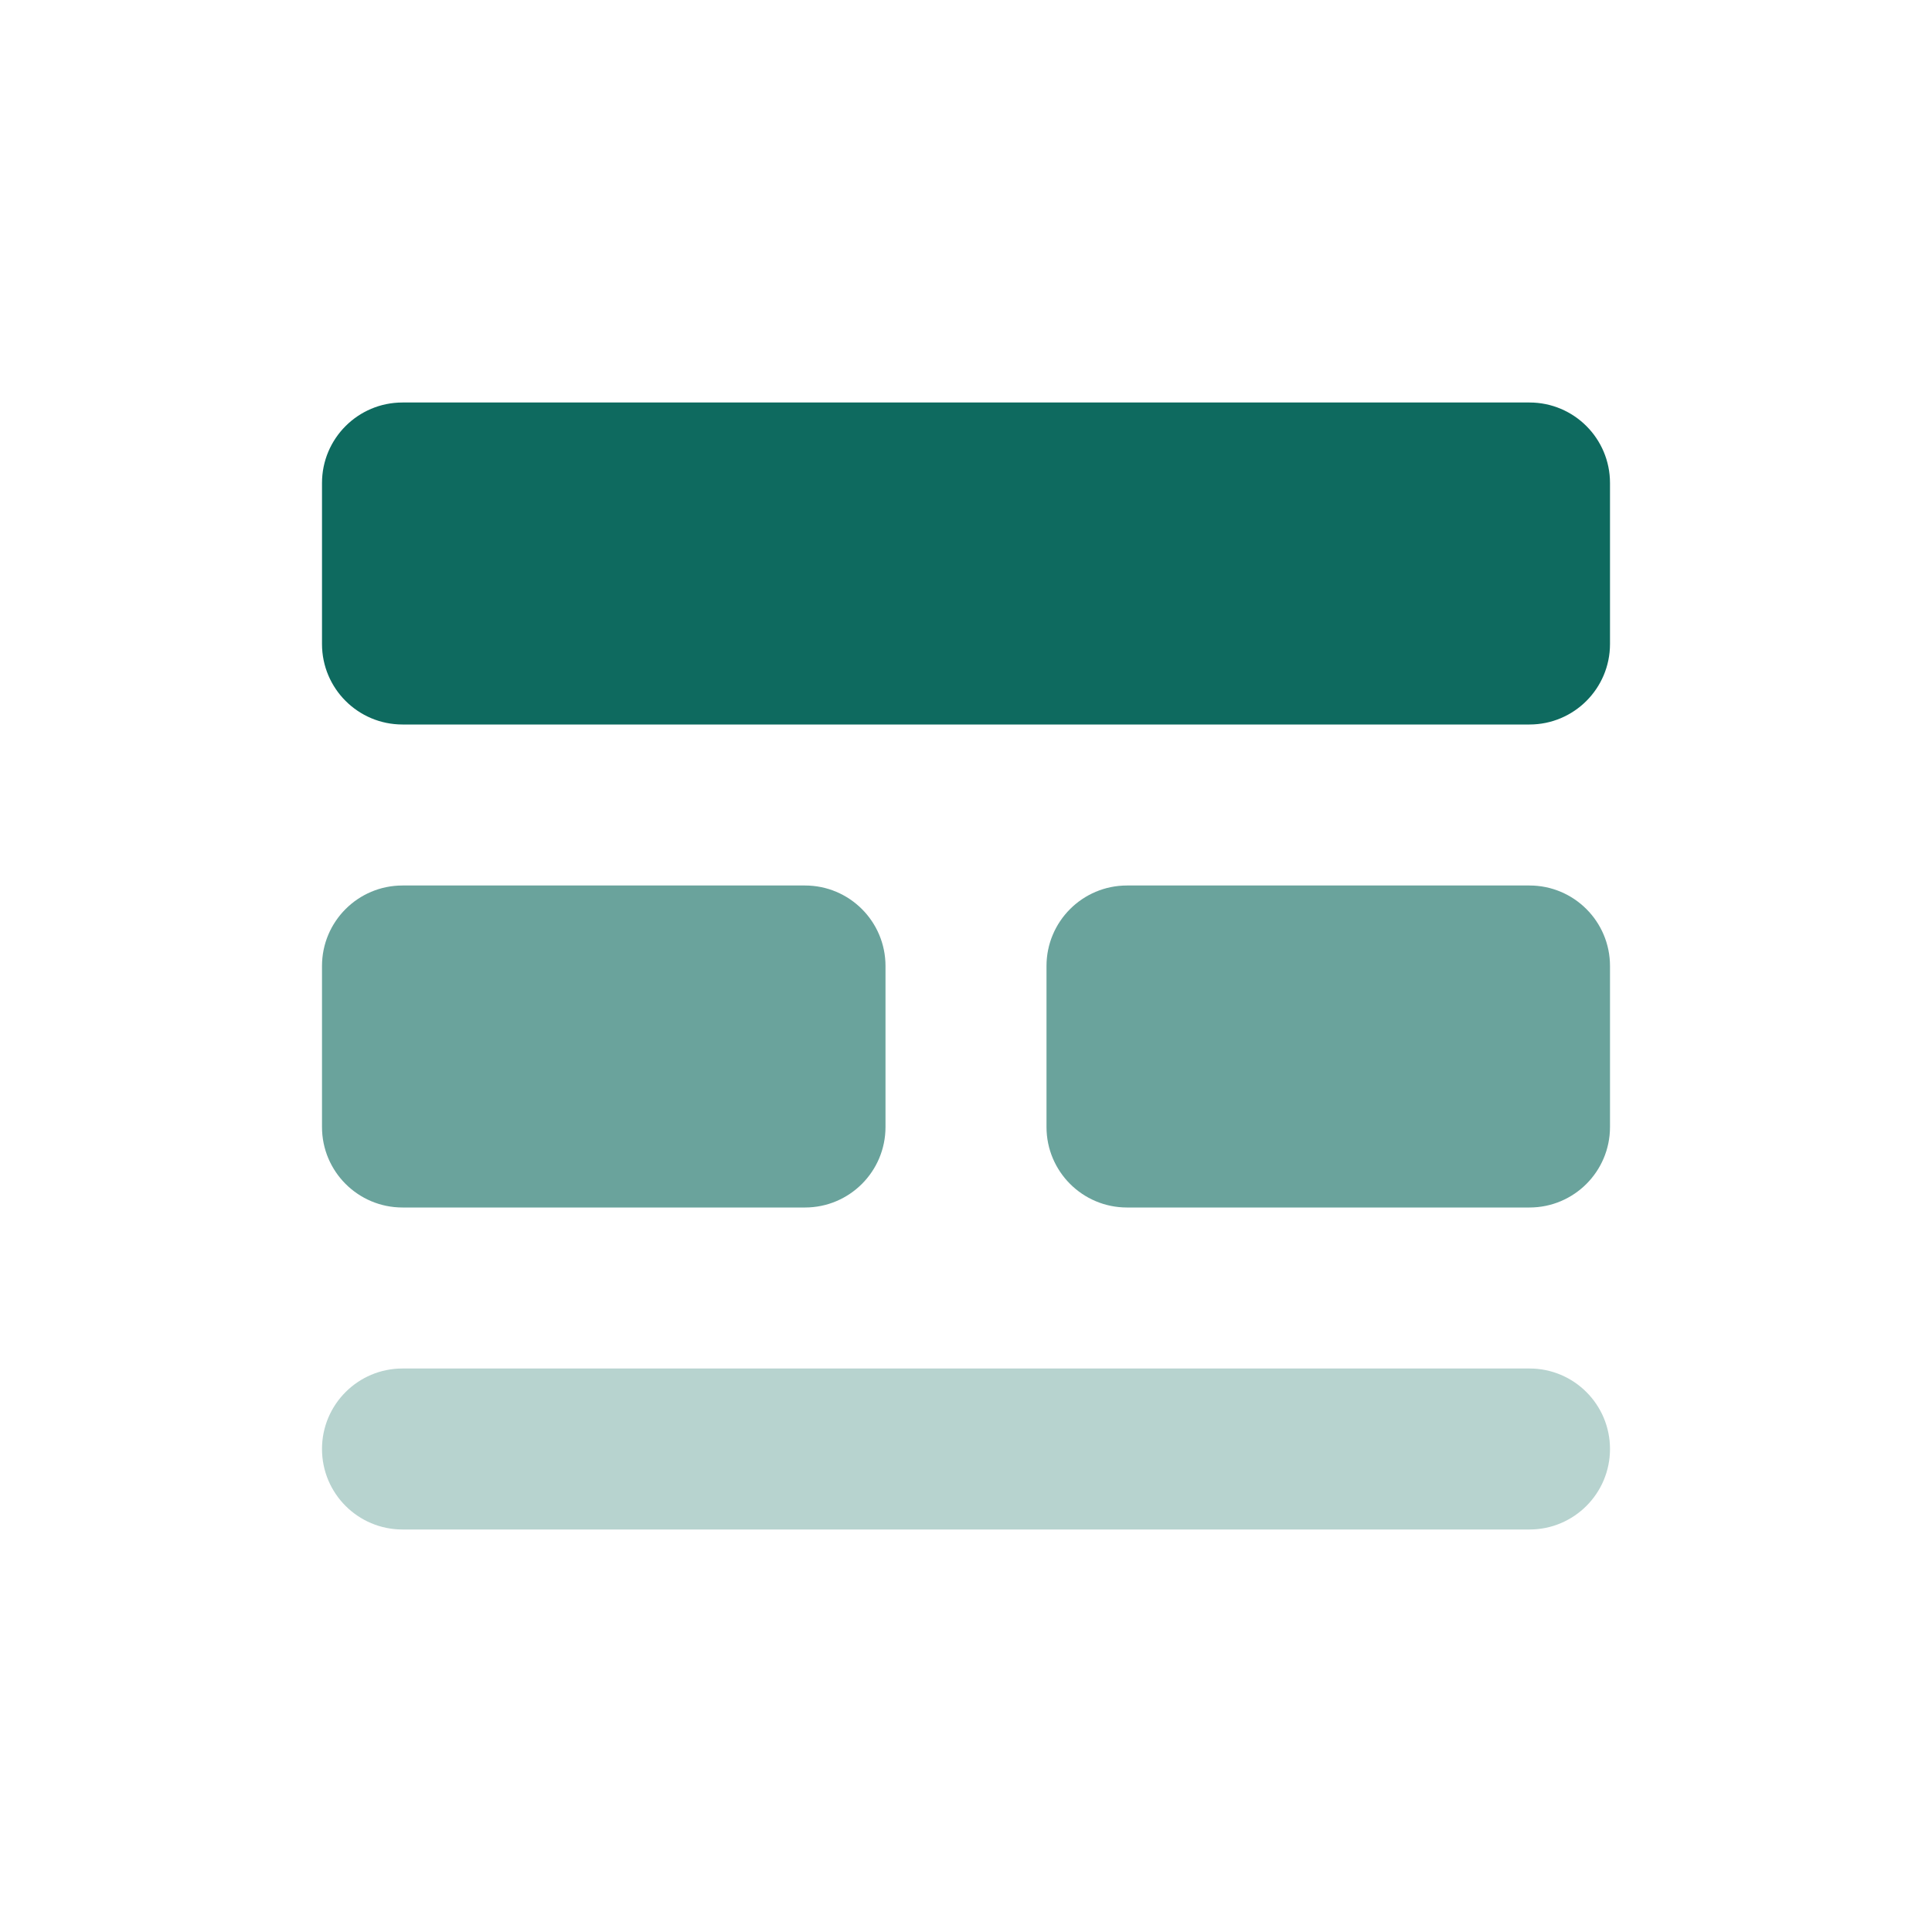
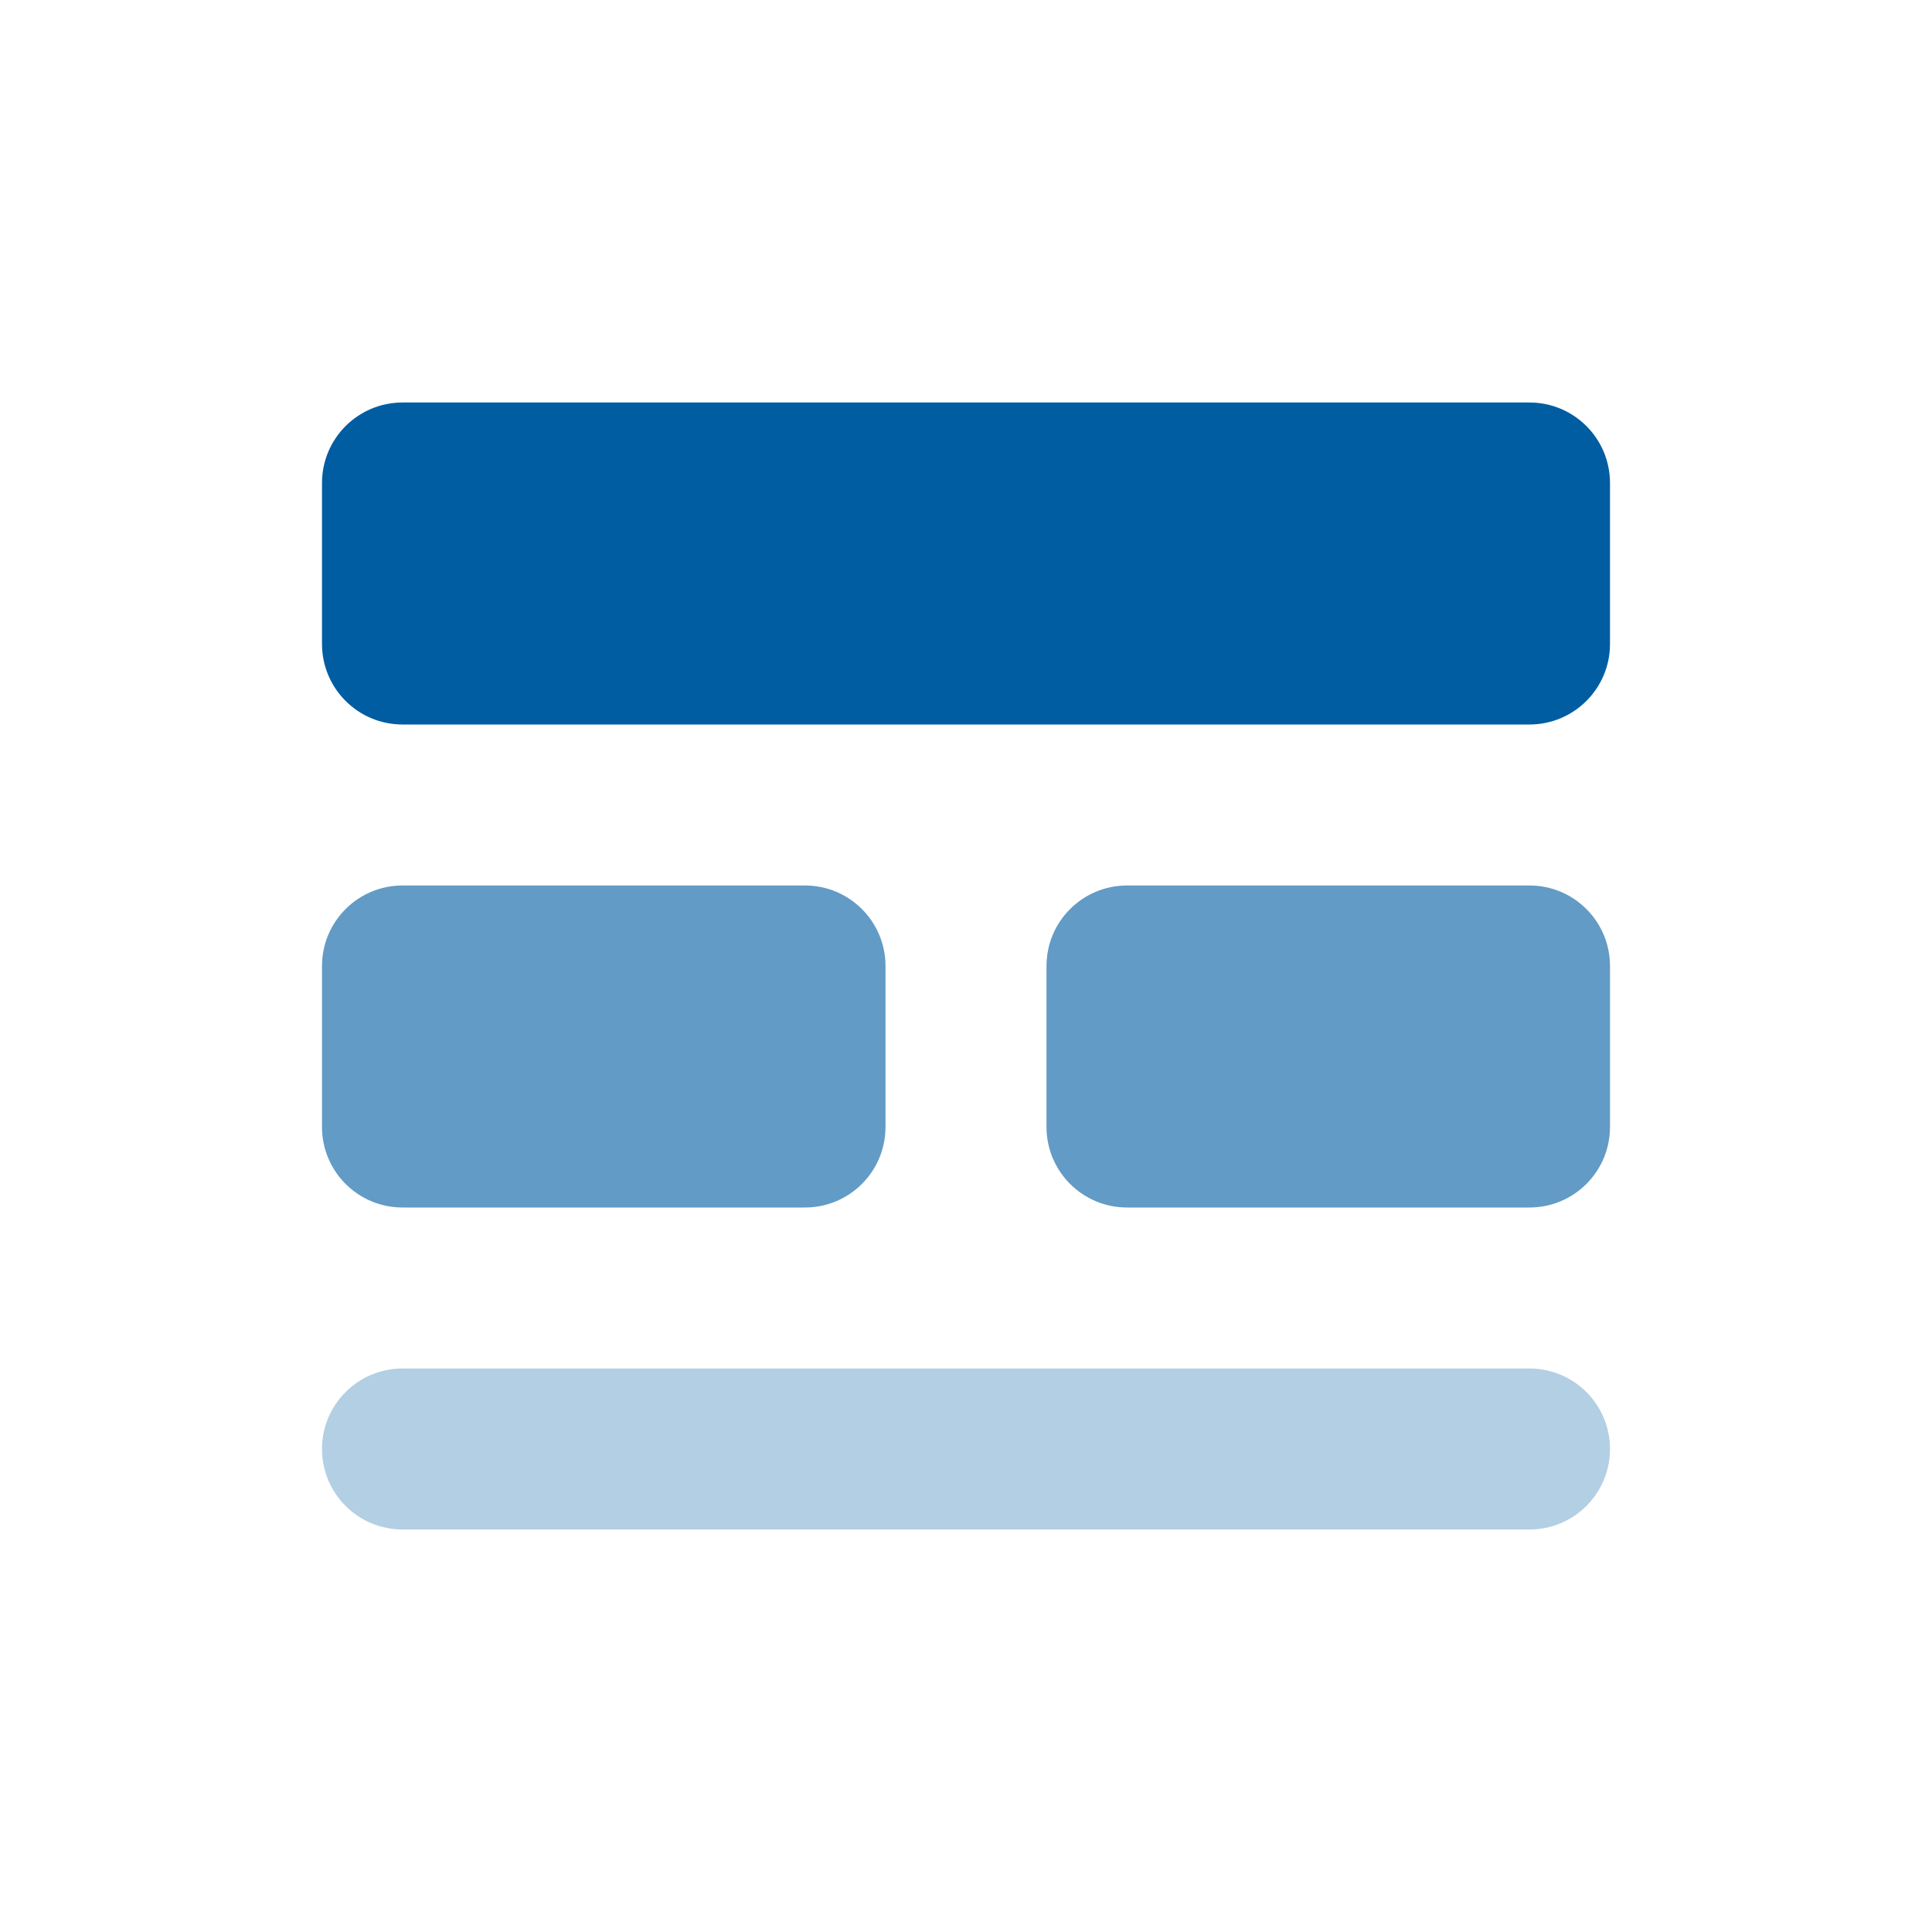
<svg xmlns="http://www.w3.org/2000/svg" viewBox="-4 -5 24 24" width="1024" height="1024">
-   <rect fill="#0E6A5F" width="16" height="4" rx="1" />
+   <rect fill="#015DA2" width="16" height="4" rx="1" />
  <g opacity=".62">
-     <rect fill="#0E6A5F" y="6" width="7" height="4" rx="1" />
-     <rect fill="#0E6A5F" x="9" y="6" width="7" height="4" rx="1" />
+     <rect fill="#015DA2" y="6" width="7" height="4" rx="1" />
+     <rect fill="#015DA2" x="9" y="6" width="7" height="4" rx="1" />
  </g>
-   <rect fill="#0E6A5F" y="12" width="16" height="2" rx="1" opacity=".3" />
+   <rect fill="#015DA2" y="12" width="16" height="2" rx="1" opacity=".3" />
</svg>
